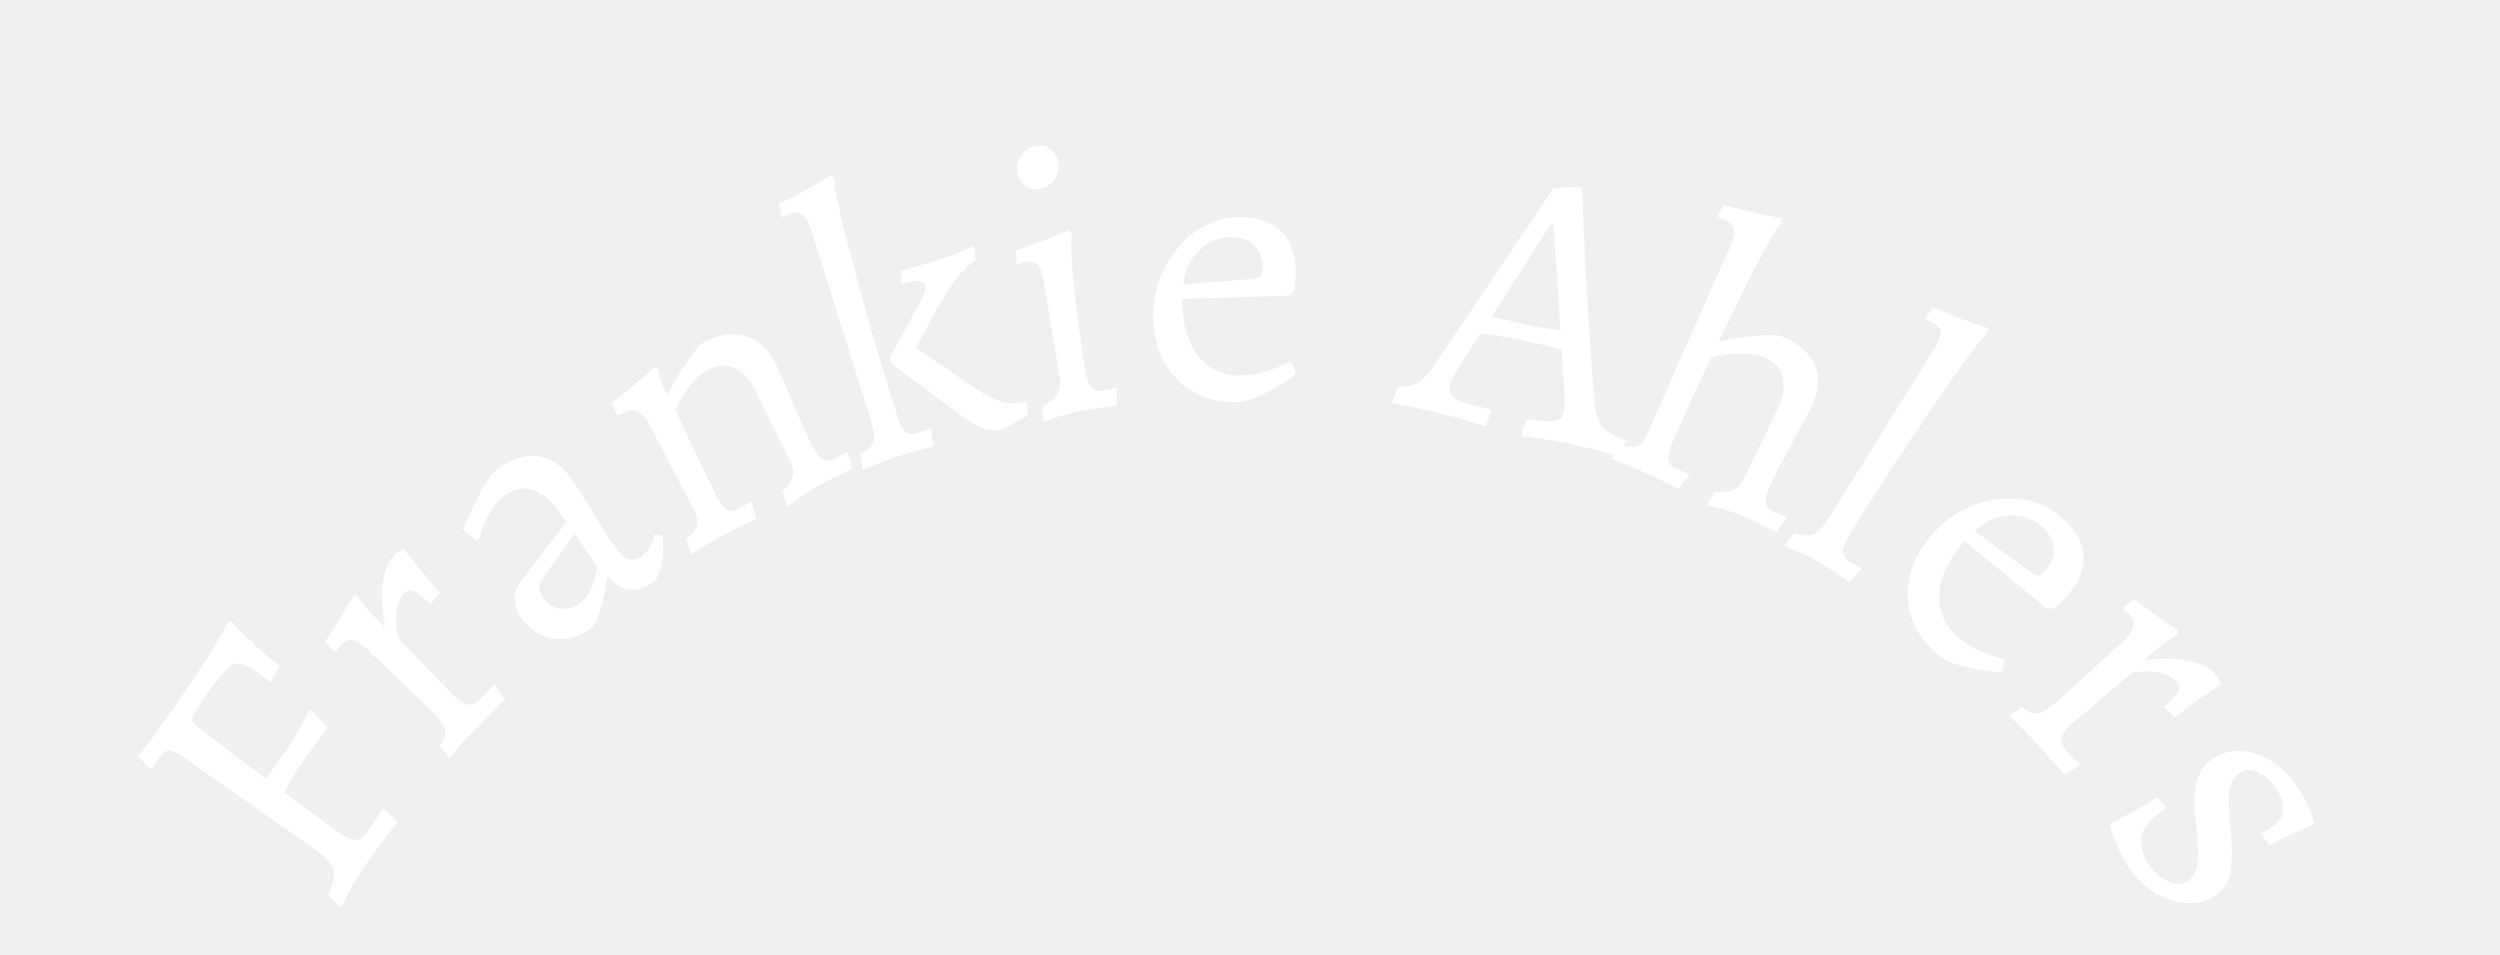
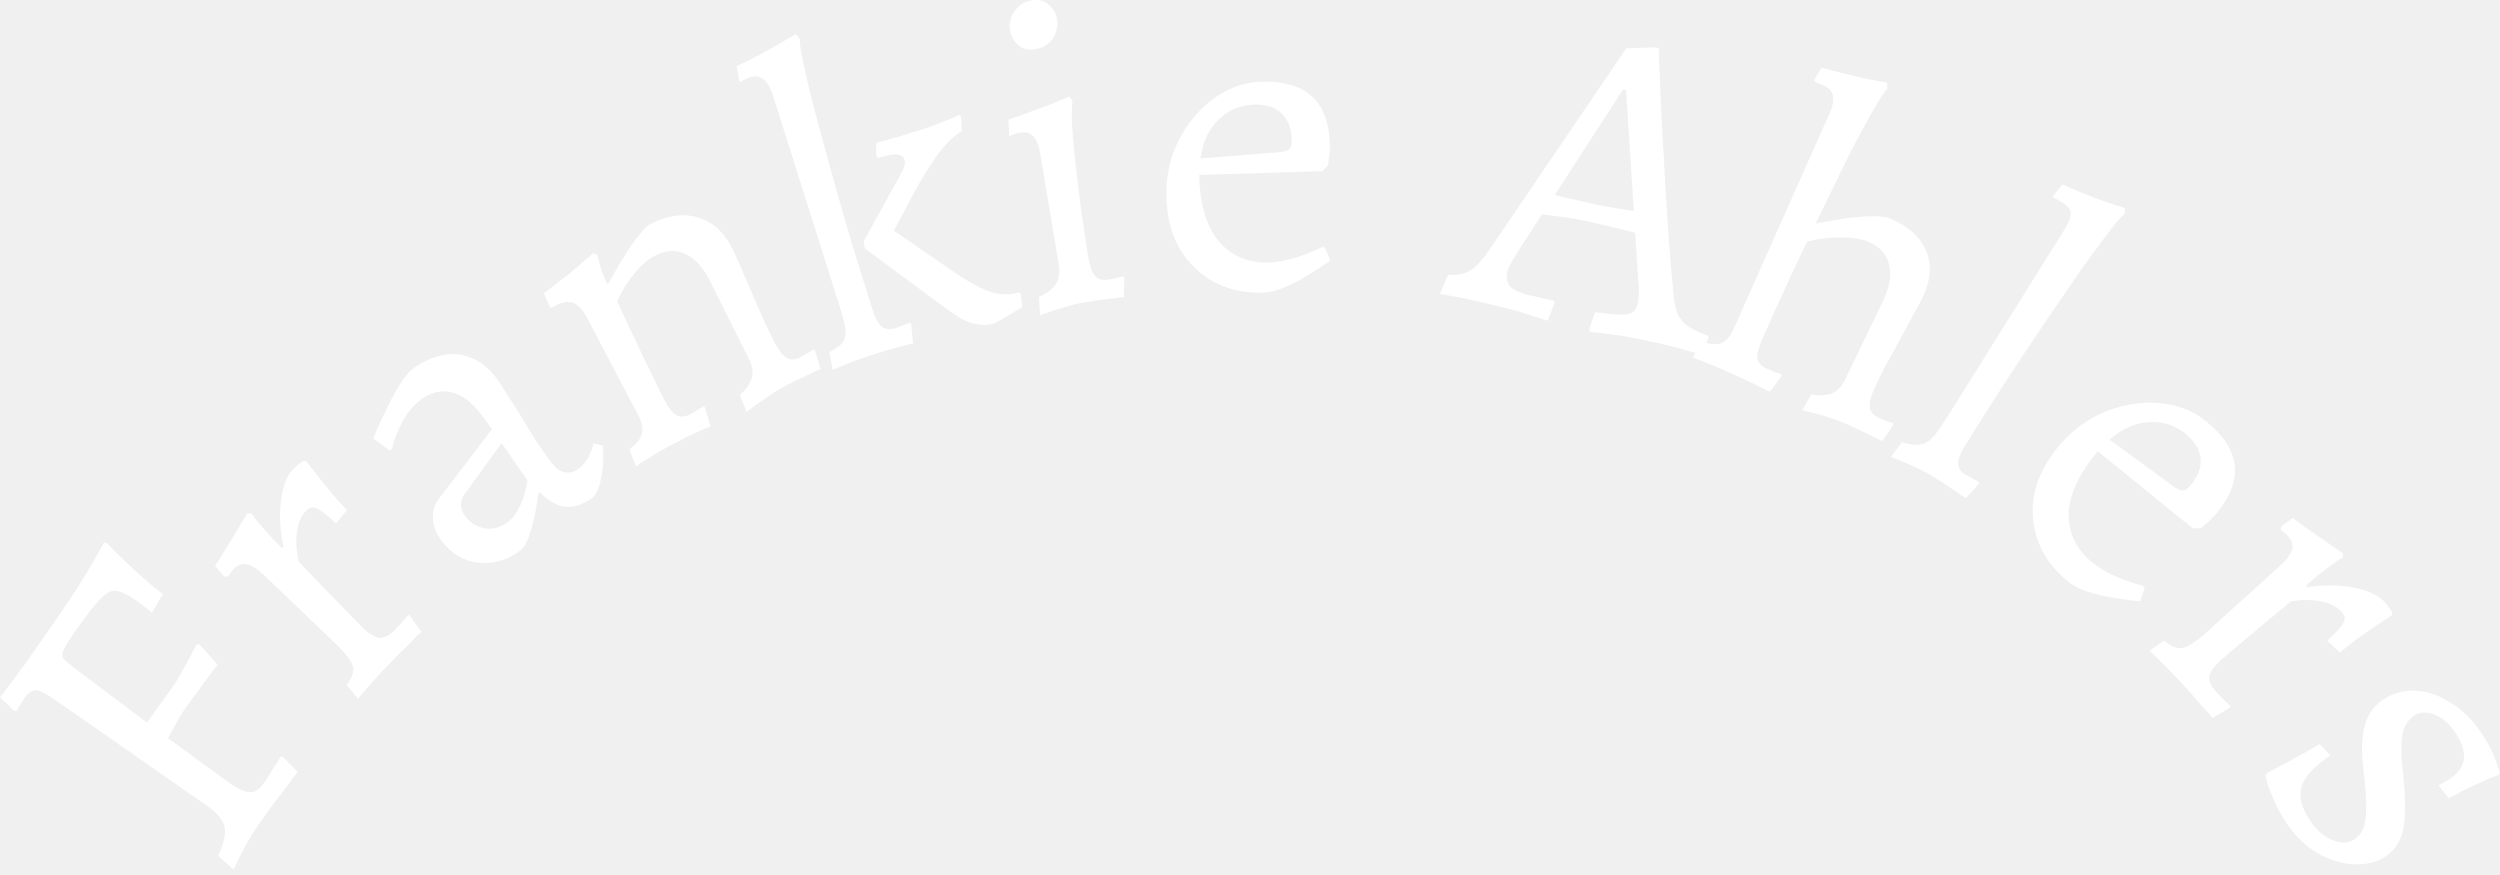
- <svg xmlns="http://www.w3.org/2000/svg" width="322" height="123" viewBox="0 0 322 123" fill="none">
-   <path d="M43.965 116.903L42.252 115.34C42.903 113.884 43.139 112.788 42.961 112.054C42.774 111.273 42.107 110.482 40.959 109.681L23.771 97.616C22.896 97.005 22.242 96.691 21.807 96.672C21.373 96.653 20.937 96.958 20.498 97.587C20.326 97.833 20.13 98.143 19.909 98.517C19.707 98.864 19.606 99.038 19.606 99.038L19.385 99.005L17.782 97.459C17.782 97.459 17.919 97.291 18.195 96.954C18.443 96.599 18.781 96.144 19.209 95.589C19.61 95.015 20.053 94.41 20.538 93.773C21.016 93.09 21.464 92.448 21.884 91.847C23.201 89.961 24.332 88.311 25.278 86.899C26.224 85.486 27.029 84.218 27.691 83.095C28.372 81.944 28.954 80.907 29.436 79.984L29.768 80.033C29.768 80.033 30.035 80.32 30.568 80.896C31.12 81.444 31.872 82.173 32.823 83.081C33.766 83.943 34.838 84.854 36.038 85.814L34.828 87.896C34.828 87.896 34.591 87.71 34.118 87.339C33.645 86.969 33.273 86.688 32.999 86.497C32.097 85.867 31.365 85.518 30.802 85.451C30.24 85.383 29.627 85.707 28.964 86.424C28.321 87.112 27.417 88.29 26.253 89.957C25.642 90.832 25.221 91.493 24.989 91.941C24.757 92.389 24.713 92.745 24.855 93.007C25.016 93.241 25.347 93.553 25.847 93.943L34.268 100.312L37.258 96.118C37.563 95.681 37.904 95.106 38.28 94.392C38.675 93.652 39.036 92.989 39.363 92.405C39.663 91.801 39.813 91.499 39.813 91.499L40.132 91.478L42.191 93.77C42.191 93.77 41.977 94.047 41.549 94.602C41.12 95.157 40.63 95.83 40.076 96.623C39.515 97.369 39.005 98.07 38.547 98.726C38.127 99.327 37.757 99.943 37.439 100.575C37.093 101.187 36.823 101.689 36.629 102.083L43.32 106.999C44.413 107.762 45.236 108.155 45.791 108.176C46.345 108.197 46.871 107.853 47.367 107.142C47.558 106.869 47.802 106.49 48.099 106.007C48.396 105.523 48.669 105.103 48.917 104.748C49.157 104.346 49.276 104.146 49.276 104.146L49.498 104.178L51.167 105.893C51.167 105.893 51 106.102 50.668 106.52C50.381 106.93 49.995 107.453 49.51 108.09C49.044 108.699 48.549 109.35 48.025 110.041C47.548 110.725 47.119 111.34 46.737 111.886C46.26 112.569 45.805 113.308 45.371 114.104C44.957 114.871 44.619 115.53 44.358 116.079C44.096 116.628 43.965 116.903 43.965 116.903Z" fill="white" />
-   <path d="M56.65 96.06C57.272 95.27 57.505 94.57 57.352 93.96C57.175 93.327 56.522 92.467 55.393 91.381L47.466 83.754C46.673 82.992 46.005 82.556 45.461 82.449C44.916 82.342 44.413 82.528 43.951 83.009C43.766 83.201 43.617 83.404 43.503 83.618C43.388 83.786 43.331 83.869 43.331 83.869L42.905 83.807L41.892 82.624C42.465 81.741 43.025 80.846 43.573 79.939C44.122 79.033 44.578 78.27 44.944 77.65C45.309 77.03 45.491 76.72 45.491 76.72L45.95 76.676C45.95 76.676 46.108 76.897 46.423 77.338C46.761 77.756 47.195 78.266 47.725 78.869C48.232 79.449 48.773 80.016 49.349 80.571L49.596 80.53C49.184 78.7 49.079 76.957 49.283 75.303C49.487 73.649 49.935 72.461 50.629 71.741C51.022 71.332 51.323 71.067 51.533 70.945C51.743 70.823 51.848 70.762 51.848 70.762L52.096 70.793C52.096 70.793 52.241 70.979 52.531 71.35C52.797 71.699 53.159 72.163 53.619 72.744C54.054 73.301 54.537 73.905 55.068 74.555C55.622 75.18 56.164 75.771 56.694 76.327L55.45 77.836C54.465 76.888 53.758 76.325 53.331 76.144C52.879 75.941 52.456 76.043 52.063 76.451C51.555 76.98 51.228 77.752 51.083 78.769C50.937 79.785 51.006 80.916 51.29 82.16C51.29 82.16 51.506 82.391 51.94 82.854C52.349 83.294 52.878 83.85 53.528 84.521C54.177 85.192 54.851 85.886 55.548 86.604C56.222 87.298 56.823 87.923 57.352 88.479C57.858 89.011 58.195 89.358 58.363 89.52C59.179 90.306 59.847 90.717 60.367 90.754C60.886 90.791 61.469 90.474 62.117 89.801C62.371 89.537 62.671 89.201 63.017 88.793C63.385 88.362 63.57 88.146 63.57 88.146L63.749 88.249L65.022 90.099C65.022 90.099 64.894 90.207 64.639 90.424C64.408 90.664 64.108 90.977 63.738 91.361C63.368 91.745 62.963 92.142 62.523 92.551C62.13 92.96 61.761 93.344 61.414 93.704C60.744 94.401 60.143 95.049 59.613 95.649C59.082 96.248 58.667 96.728 58.367 97.087C58.068 97.447 57.918 97.626 57.918 97.626L56.65 96.06Z" fill="white" />
-   <path d="M84.349 74.844C83.29 75.655 82.254 76.029 81.24 75.966C80.232 75.857 79.27 75.313 78.353 74.336L78.164 74.418C78.015 75.539 77.833 76.561 77.615 77.484C77.404 78.359 77.175 79.102 76.928 79.711C76.688 80.273 76.435 80.656 76.17 80.859C75.191 81.609 74.156 82.066 73.064 82.231C71.973 82.395 70.918 82.28 69.9 81.883C68.909 81.467 68.049 80.783 67.319 79.83C66.731 79.063 66.399 78.246 66.324 77.38C66.275 76.494 66.497 75.715 66.99 75.043L72.949 67.201L71.651 65.425C70.637 64.102 69.542 63.303 68.366 63.028C67.19 62.754 66.046 63.042 64.934 63.894C64.194 64.462 63.545 65.232 62.988 66.204C62.432 67.177 62 68.284 61.693 69.528L61.403 69.561L59.619 68.219C60.003 67.295 60.456 66.297 60.978 65.225C61.48 64.126 62.003 63.137 62.547 62.258C63.092 61.379 63.562 60.788 63.959 60.484C65.124 59.592 66.278 59.043 67.422 58.838C68.547 58.606 69.615 58.712 70.626 59.155C71.643 59.551 72.568 60.291 73.399 61.376C73.663 61.72 74.049 62.306 74.557 63.135C75.092 63.942 75.672 64.863 76.296 65.897C76.9 66.904 77.496 67.874 78.086 68.808C78.702 69.722 79.233 70.47 79.679 71.052C80.125 71.634 80.615 71.972 81.15 72.067C81.684 72.161 82.203 72.016 82.705 71.631C83.155 71.286 83.524 70.836 83.811 70.279C84.079 69.697 84.25 69.208 84.326 68.814L85.369 69.023C85.421 69.529 85.433 70.149 85.408 70.883C85.388 71.57 85.295 72.271 85.129 72.986C84.99 73.681 84.73 74.3 84.349 74.844ZM74.777 77.643C75.28 77.258 75.73 76.64 76.128 75.789C76.532 74.891 76.799 73.952 76.929 72.971L74.025 68.77L69.875 74.533C69.29 75.359 69.332 76.209 70.001 77.082C70.569 77.823 71.307 78.266 72.215 78.409C73.129 78.507 73.983 78.251 74.777 77.643Z" fill="white" />
-   <path d="M100.733 63.349C101.497 62.65 101.955 61.978 102.108 61.335C102.246 60.662 102.114 59.941 101.714 59.172L97.314 50.301C96.544 48.823 95.625 47.855 94.559 47.396C93.522 46.921 92.413 46.992 91.231 47.609C90.521 47.979 89.874 48.504 89.289 49.185C88.704 49.866 88.209 50.538 87.803 51.2C87.426 51.848 87.151 52.367 86.979 52.757C87.35 53.541 87.784 54.481 88.279 55.576C88.789 56.626 89.299 57.713 89.811 58.837C90.351 59.946 90.838 60.952 91.27 61.854C91.703 62.756 92.035 63.429 92.266 63.872C92.744 64.788 93.201 65.377 93.638 65.638C94.089 65.854 94.595 65.816 95.157 65.523C95.423 65.384 95.74 65.2 96.109 64.97C96.478 64.74 96.662 64.625 96.662 64.625L96.844 64.756L97.439 66.871C97.439 66.871 97.209 66.972 96.75 67.173C96.292 67.375 95.744 67.623 95.108 67.917C94.487 68.24 93.896 68.548 93.335 68.841C92.714 69.165 92.071 69.519 91.407 69.903C90.758 70.316 90.205 70.661 89.747 70.937C89.305 71.243 89.084 71.396 89.084 71.396L88.358 69.462C89.138 68.868 89.605 68.286 89.76 67.716C89.914 67.147 89.775 66.449 89.344 65.621L83.704 54.803C83.18 53.798 82.655 53.188 82.13 52.974C81.589 52.73 80.919 52.815 80.121 53.231L79.634 53.486L79.408 53.378L78.778 51.845C79.721 51.129 80.618 50.435 81.472 49.764C82.31 49.065 82.986 48.486 83.5 48.031C84.043 47.559 84.315 47.323 84.315 47.323L84.766 47.539C84.766 47.539 84.846 47.873 85.007 48.542C85.197 49.194 85.463 49.92 85.804 50.72L85.962 50.807C86.136 50.491 86.411 50.009 86.787 49.361C87.178 48.669 87.599 47.961 88.049 47.238C88.528 46.499 89.009 45.835 89.491 45.245C89.957 44.626 90.368 44.224 90.723 44.039C92.585 43.068 94.332 42.815 95.965 43.279C97.598 43.744 98.869 44.848 99.779 46.592C99.979 46.976 100.281 47.627 100.684 48.544C101.087 49.462 101.529 50.491 102.011 51.631C102.492 52.77 102.966 53.858 103.43 54.894C103.895 55.93 104.297 56.773 104.636 57.423C105.083 58.28 105.533 58.854 105.985 59.145C106.422 59.406 106.921 59.39 107.482 59.097C107.748 58.958 108.066 58.774 108.435 58.544C108.803 58.314 108.988 58.199 108.988 58.199L109.169 58.33L109.808 60.422C109.808 60.422 109.668 60.476 109.386 60.585C109.15 60.709 108.817 60.863 108.388 61.05C108.003 61.25 107.567 61.459 107.079 61.675C106.635 61.907 106.207 62.13 105.793 62.346C105.32 62.592 104.833 62.884 104.332 63.221C103.86 63.541 103.403 63.855 102.961 64.161C102.519 64.466 102.166 64.726 101.901 64.939C101.636 65.152 101.504 65.259 101.504 65.259L100.733 63.349Z" fill="white" />
-   <path d="M110.775 58.484C111.594 58.087 112.128 57.675 112.378 57.247C112.618 56.787 112.664 56.214 112.518 55.526C112.372 54.838 112.134 53.969 111.804 52.92L104.442 29.5C103.902 27.783 103.044 27.109 101.867 27.479C101.613 27.559 101.353 27.675 101.087 27.829C100.852 27.973 100.735 28.044 100.735 28.044C100.685 27.885 100.64 27.742 100.6 27.615C100.582 27.446 100.569 27.293 100.56 27.156L100.371 26.22C101.168 25.864 101.955 25.477 102.731 25.058C103.508 24.64 104.221 24.241 104.871 23.862C105.521 23.483 106.037 23.181 106.42 22.955C106.804 22.73 106.996 22.617 106.996 22.617L107.477 23.147C107.419 23.41 107.517 24.165 107.77 25.414C108.022 26.662 108.395 28.292 108.888 30.304C109.412 32.305 110.021 34.577 110.715 37.119C111.4 39.63 112.155 42.31 112.981 45.16C113.829 47.968 114.702 50.803 115.602 53.665C115.912 54.651 116.259 55.311 116.643 55.644C117.05 55.936 117.555 55.987 118.159 55.797C118.445 55.707 118.79 55.581 119.193 55.419C119.597 55.257 119.798 55.176 119.798 55.176L119.954 55.337L120.169 57.523C120.169 57.523 120.021 57.552 119.725 57.611C119.439 57.7 119.068 57.8 118.613 57.908C118.168 58.048 117.686 58.182 117.167 58.31C116.69 58.46 116.229 58.605 115.784 58.745C115.116 58.955 114.421 59.19 113.7 59.452C112.988 59.745 112.383 59.988 111.885 60.18C111.396 60.403 111.151 60.515 111.151 60.515L110.775 58.484ZM114.755 46.803L114.611 46.01L118.578 38.788C118.893 38.235 119.095 37.822 119.184 37.549C119.263 37.245 119.268 36.982 119.198 36.759C119.088 36.409 118.801 36.22 118.338 36.191C117.874 36.162 117.182 36.292 116.26 36.582L116.041 36.388L116.036 34.87C116.036 34.87 116.327 34.796 116.91 34.648C117.482 34.468 118.139 34.279 118.88 34.081C119.643 33.841 120.311 33.631 120.884 33.451C121.488 33.261 122.135 33.041 122.824 32.789C123.504 32.505 124.093 32.268 124.592 32.076C125.081 31.852 125.325 31.741 125.325 31.741L125.543 31.934L125.626 33.533C124.581 34.211 123.616 35.196 122.729 36.488C121.864 37.738 121.034 39.099 120.239 40.572C119.476 42.035 118.73 43.44 118 44.788L125.033 49.653C126.586 50.702 127.886 51.394 128.935 51.728C130.015 52.052 131.048 52.059 132.034 51.75L132.252 51.943L132.401 53.416C132.401 53.416 132.166 53.56 131.697 53.847C131.26 54.124 130.776 54.416 130.243 54.724C129.743 55.021 129.365 55.209 129.111 55.289C128.793 55.389 128.476 55.436 128.159 55.431C127.875 55.416 127.586 55.384 127.291 55.337C126.703 55.242 126.069 55.005 125.39 54.624C124.733 54.202 123.879 53.597 122.828 52.809L114.755 46.803Z" fill="white" />
-   <path d="M134.41 54.328L134.271 52.273C135.214 51.846 135.858 51.35 136.203 50.786C136.543 50.188 136.642 49.462 136.5 48.607L134.415 36.08C134.262 35.159 134.002 34.51 133.635 34.131C133.268 33.753 132.772 33.616 132.147 33.72C131.884 33.764 131.61 33.843 131.325 33.958C131.073 34.068 130.947 34.122 130.947 34.122L130.841 32.264C131.641 31.996 132.439 31.712 133.233 31.41C134.061 31.104 134.809 30.827 135.477 30.581C136.141 30.302 136.678 30.077 137.089 29.907C137.5 29.738 137.705 29.653 137.705 29.653L138.05 30.203C137.974 30.554 137.949 31.319 137.976 32.497C138.03 33.637 138.145 35.037 138.32 36.697C138.489 38.325 138.702 40.114 138.959 42.065C139.211 43.983 139.498 45.912 139.821 47.852C139.979 48.806 140.228 49.491 140.568 49.907C140.902 50.291 141.382 50.431 142.006 50.327C142.302 50.278 142.661 50.201 143.083 50.097C143.505 49.993 143.716 49.941 143.716 49.941L143.848 50.122L143.806 52.309C143.806 52.309 143.655 52.317 143.354 52.333C143.091 52.377 142.726 52.421 142.261 52.464C141.833 52.535 141.354 52.598 140.822 52.653C140.329 52.735 139.852 52.814 139.392 52.891C138.701 53.006 137.97 53.178 137.197 53.408C136.424 53.638 135.767 53.849 135.224 54.041C134.681 54.232 134.41 54.328 134.41 54.328ZM133.876 24.308C133.054 24.445 132.402 24.283 131.92 23.823C131.438 23.363 131.145 22.82 131.041 22.195C130.91 21.406 131.077 20.685 131.543 20.033C132.004 19.349 132.645 18.938 133.467 18.801C134.256 18.67 134.892 18.834 135.374 19.295C135.883 19.717 136.193 20.257 136.302 20.914C136.434 21.703 136.269 22.441 135.808 23.125C135.375 23.772 134.731 24.166 133.876 24.308Z" fill="white" />
-   <path d="M159.407 51.786C157.308 51.851 155.461 51.441 153.867 50.556C152.272 49.671 151 48.426 150.05 46.822C149.133 45.182 148.64 43.263 148.572 41.064C148.52 39.365 148.754 37.74 149.273 36.19C149.826 34.639 150.6 33.265 151.597 32.067C152.593 30.836 153.731 29.867 155.01 29.161C156.321 28.42 157.726 28.027 159.225 27.981C164.19 27.828 166.746 30.167 166.895 34.998C166.908 35.431 166.888 35.882 166.836 36.351C166.784 36.819 166.728 37.188 166.67 37.456L166.039 38.076L152.245 38.5C152.303 41.466 152.908 43.799 154.061 45.498C155.246 47.162 156.86 48.113 158.901 48.35C160.942 48.554 163.325 47.981 166.052 46.63L166.355 46.72L166.949 48.153C166.297 48.64 165.513 49.164 164.596 49.726C163.713 50.287 162.811 50.765 161.889 51.16C160.967 51.555 160.14 51.764 159.407 51.786ZM152.388 36.645L161.42 35.917C161.918 35.835 162.248 35.708 162.409 35.536C162.57 35.365 162.644 35.029 162.628 34.529C162.587 33.197 162.189 32.192 161.435 31.514C160.714 30.836 159.687 30.518 158.354 30.559C156.822 30.606 155.505 31.18 154.405 32.281C153.304 33.349 152.632 34.803 152.388 36.645Z" fill="white" />
-   <path d="M196.057 56.223L195.99 55.848L196.628 53.995C197.787 54.162 198.69 54.253 199.337 54.267C199.984 54.281 200.464 54.205 200.777 54.038C201.097 53.839 201.302 53.544 201.393 53.155C201.469 52.83 201.52 52.466 201.546 52.061C201.572 51.656 201.556 51.208 201.5 50.715L201.131 45.033C200.554 44.864 199.73 44.655 198.659 44.405C197.62 44.163 196.76 43.962 196.078 43.803C195.137 43.584 194.135 43.402 193.074 43.257C192.045 43.119 191.247 43.019 190.68 42.955L187.697 47.599C187.201 48.407 186.907 49.006 186.816 49.396C186.649 50.11 186.756 50.682 187.134 51.113C187.553 51.519 188.266 51.839 189.272 52.074L192.048 52.721L192.099 52.938L191.319 54.964C191.319 54.964 190.986 54.852 190.319 54.628C189.653 54.404 188.807 54.139 187.784 53.832C186.753 53.557 185.701 53.295 184.63 53.045C183.851 52.863 183.039 52.674 182.195 52.477C181.376 52.32 180.671 52.19 180.079 52.086C179.519 51.99 179.24 51.942 179.24 51.942L180.163 49.744C181.095 49.859 181.897 49.721 182.57 49.33C183.243 48.939 183.998 48.123 184.836 46.88L200.134 24.212L203.394 24.1L203.784 24.191C203.784 24.191 203.79 24.603 203.804 25.428C203.857 26.227 203.903 27.351 203.942 28.797C204.021 30.219 204.1 31.863 204.178 33.73C204.296 35.571 204.404 37.53 204.501 39.607C204.632 41.691 204.77 43.811 204.918 45.968C205.073 48.092 205.247 50.134 205.439 52.096C205.549 53.388 205.871 54.353 206.407 54.992C206.975 55.638 207.942 56.188 209.308 56.644L209.36 56.861L208.553 58.778C208.553 58.778 208.232 58.686 207.591 58.502C206.981 58.326 206.275 58.127 205.471 57.905C204.659 57.716 203.978 57.557 203.426 57.428C202.192 57.141 201 56.897 199.848 56.697C198.722 56.536 197.81 56.41 197.114 56.316C196.409 56.254 196.057 56.223 196.057 56.223ZM192.113 40.773L196.398 41.773C197.047 41.924 197.834 42.074 198.758 42.221C199.682 42.368 200.424 42.489 200.983 42.586L200.111 28.931L199.771 28.851L192.113 40.773Z" fill="white" />
-   <path d="M208.687 57.344C209.611 57.643 210.322 57.684 210.819 57.466C211.347 57.262 211.799 56.733 212.177 55.88L222.934 31.552C223.298 30.729 223.423 30.074 223.311 29.587C223.242 29.082 222.903 28.696 222.293 28.426L221.333 28.001L221.211 27.783L222.04 26.401C222.782 26.619 223.598 26.834 224.489 27.046C225.41 27.271 226.3 27.483 227.16 27.681C228.034 27.848 228.779 27.977 229.395 28.067L229.406 28.783C229.19 28.942 228.696 29.69 227.923 31.025C227.151 32.36 226.198 34.143 225.065 36.376C223.962 38.622 222.732 41.158 221.373 43.983C221.654 43.925 222.15 43.834 222.86 43.711C223.615 43.571 224.437 43.442 225.327 43.325C226.247 43.222 227.11 43.166 227.916 43.158C228.752 43.163 229.383 43.26 229.81 43.449C231.791 44.325 233.102 45.524 233.741 47.046C234.394 48.537 234.302 50.228 233.466 52.118C233.291 52.514 232.956 53.15 232.46 54.024C231.994 54.911 231.467 55.899 230.876 56.987C230.286 58.074 229.716 59.116 229.166 60.112C228.647 61.122 228.239 61.962 227.943 62.633C227.552 63.517 227.384 64.226 227.439 64.761C227.508 65.265 227.831 65.645 228.411 65.901C228.594 65.982 228.838 66.09 229.142 66.225C229.491 66.342 229.794 66.44 230.052 66.517L230.062 66.741L228.827 68.545C228.353 68.299 227.711 67.979 226.901 67.584C226.122 67.203 225.427 66.878 224.818 66.608C224.452 66.447 224.003 66.266 223.471 66.068C222.926 65.9 222.35 65.718 221.744 65.523C221.125 65.358 220.498 65.209 219.865 65.075L220.877 63.281C221.899 63.441 222.71 63.38 223.308 63.098C223.92 62.786 224.402 62.233 224.752 61.44L229.03 52.507C229.704 50.983 229.888 49.661 229.581 48.541C229.305 47.435 228.557 46.612 227.337 46.073C226.575 45.736 225.522 45.562 224.179 45.551C222.865 45.554 221.612 45.71 220.418 46.02C219.888 47.135 219.339 48.295 218.769 49.501C218.23 50.721 217.662 51.964 217.065 53.231C216.513 54.481 215.947 55.761 215.367 57.072C214.949 58.017 214.775 58.742 214.843 59.246C214.956 59.733 215.302 60.105 215.881 60.361C216.064 60.442 216.308 60.549 216.613 60.684C216.961 60.802 217.265 60.9 217.522 60.977L217.532 61.2L216.251 62.985C215.747 62.725 215.089 62.398 214.28 62.004C213.47 61.609 212.76 61.277 212.151 61.008C211.511 60.724 210.748 60.387 209.864 59.996C208.997 59.65 208.237 59.35 207.583 59.097L208.687 57.344Z" fill="white" />
-   <path d="M229.806 70.312L231.058 68.676C232.02 68.96 232.762 69.029 233.284 68.882C233.853 68.725 234.35 68.367 234.776 67.808C235.202 67.249 235.688 66.53 236.234 65.652L249.191 44.801C249.631 44.093 249.877 43.539 249.929 43.14C250.027 42.73 249.918 42.368 249.603 42.054C249.316 41.758 248.792 41.433 248.032 41.078L247.957 40.914L249.024 39.575C250.16 40.085 251.313 40.566 252.484 41.019C253.654 41.471 254.851 41.882 256.075 42.25L255.987 42.96C255.75 43.088 255.232 43.669 254.433 44.702C253.651 45.708 252.649 47.067 251.428 48.781C250.252 50.483 248.927 52.426 247.452 54.61C245.977 56.794 244.437 59.114 242.832 61.57C241.256 64.044 239.693 66.527 238.145 69.018C237.617 69.868 237.352 70.547 237.35 71.056C237.348 71.564 237.615 71.986 238.153 72.32L239.693 73.159L239.672 73.382L238.197 74.997C237.762 74.687 237.171 74.28 236.424 73.777C235.706 73.291 235.063 72.872 234.497 72.52C233.987 72.204 233.31 71.841 232.464 71.434C231.629 71.072 230.743 70.698 229.806 70.312Z" fill="white" />
-   <path d="M249.694 84.413C248.067 83.085 246.942 81.564 246.318 79.85C245.695 78.137 245.551 76.363 245.886 74.528C246.269 72.689 247.156 70.917 248.547 69.213C249.622 67.896 250.863 66.823 252.272 65.993C253.706 65.185 255.193 64.655 256.731 64.405C258.29 64.129 259.784 64.143 261.213 64.449C262.689 64.75 264.007 65.374 265.169 66.323C269.017 69.463 269.413 72.906 266.356 76.65C266.082 76.986 265.772 77.313 265.425 77.633C265.079 77.952 264.795 78.194 264.575 78.359L263.692 78.412L253.001 69.686C251.099 71.963 250.027 74.121 249.783 76.159C249.586 78.193 250.18 79.969 251.565 81.487C252.972 82.98 255.148 84.11 258.092 84.878L258.261 85.145L257.77 86.616C256.959 86.556 256.023 86.438 254.962 86.261C253.928 86.105 252.933 85.874 251.978 85.567C251.023 85.261 250.262 84.876 249.694 84.413ZM254.326 68.379L261.621 73.753C262.051 74.018 262.383 74.138 262.617 74.115C262.852 74.091 263.127 73.885 263.443 73.498C264.287 72.465 264.645 71.446 264.52 70.44C264.42 69.455 263.854 68.541 262.821 67.698C261.633 66.728 260.263 66.298 258.71 66.408C257.179 66.492 255.718 67.149 254.326 68.379Z" fill="white" />
-   <path d="M260.462 91.05C261.209 91.723 261.892 92.003 262.511 91.891C263.154 91.756 264.055 91.161 265.214 90.107L273.351 82.705C274.165 81.965 274.643 81.327 274.787 80.791C274.93 80.255 274.777 79.74 274.329 79.247C274.149 79.05 273.956 78.888 273.75 78.76C273.591 78.634 273.511 78.572 273.511 78.572L273.602 78.151L274.849 77.219C275.693 77.849 276.548 78.467 277.416 79.075C278.284 79.682 279.015 80.189 279.61 80.594C280.204 81 280.501 81.203 280.501 81.203L280.515 81.663C280.515 81.663 280.284 81.806 279.822 82.091C279.383 82.4 278.845 82.8 278.208 83.289C277.596 83.755 276.994 84.258 276.402 84.796L276.426 85.045C278.28 84.755 280.026 84.767 281.663 85.08C283.3 85.394 284.455 85.92 285.128 86.66C285.509 87.079 285.753 87.397 285.861 87.615C285.969 87.832 286.023 87.941 286.023 87.941L285.976 88.186C285.976 88.186 285.781 88.319 285.391 88.584C285.025 88.826 284.538 89.157 283.928 89.576C283.343 89.973 282.708 90.415 282.025 90.902C281.363 91.413 280.738 91.915 280.148 92.406L278.725 91.065C279.736 90.145 280.346 89.478 280.554 89.063C280.787 88.626 280.713 88.197 280.332 87.778C279.838 87.236 279.089 86.858 278.085 86.645C277.08 86.433 275.948 86.426 274.688 86.626C274.688 86.626 274.442 86.827 273.951 87.229C273.485 87.608 272.895 88.099 272.183 88.702C271.47 89.306 270.732 89.932 269.97 90.58C269.233 91.206 268.569 91.764 267.98 92.255C267.415 92.724 267.046 93.037 266.873 93.194C266.035 93.957 265.58 94.596 265.509 95.112C265.437 95.627 265.715 96.231 266.343 96.921C266.59 97.192 266.905 97.514 267.289 97.886C267.695 98.283 267.898 98.481 267.898 98.481L267.783 98.653L265.853 99.8C265.853 99.8 265.753 99.666 265.554 99.397C265.329 99.15 265.038 98.83 264.679 98.435C264.32 98.041 263.951 97.61 263.572 97.144C263.191 96.725 262.832 96.33 262.495 95.96C261.845 95.245 261.238 94.603 260.675 94.034C260.112 93.464 259.661 93.018 259.322 92.696C258.984 92.373 258.814 92.211 258.814 92.211L260.462 91.05Z" fill="white" />
-   <path d="M274.27 111.819C273.597 110.826 273.091 109.901 272.751 109.044C272.384 108.205 272.129 107.532 271.987 107.025C271.863 106.545 271.801 106.305 271.801 106.305L272.007 105.984C272.348 105.834 272.882 105.552 273.609 105.14C274.382 104.737 275.174 104.301 275.984 103.832C276.813 103.391 277.448 103.021 277.889 102.722L279.078 104.03C277.257 105.265 276.18 106.438 275.846 107.55C275.513 108.662 275.841 109.949 276.833 111.411C277.543 112.46 278.376 113.184 279.332 113.584C280.287 113.983 281.109 113.949 281.799 113.481C282.268 113.164 282.603 112.736 282.802 112.198C283.001 111.66 283.102 110.887 283.103 109.88C283.105 108.872 283.006 107.509 282.808 105.791C282.543 103.676 282.58 101.979 282.922 100.701C283.263 99.422 283.931 98.446 284.924 97.773C286.056 97.006 287.287 96.655 288.619 96.719C289.951 96.782 291.258 97.225 292.54 98.047C293.85 98.851 294.991 99.97 295.963 101.405C296.73 102.536 297.274 103.577 297.596 104.527C297.936 105.504 298.106 105.993 298.106 105.993L297.955 106.216C297.955 106.216 297.683 106.32 297.139 106.527C296.614 106.762 295.919 107.073 295.053 107.458C294.233 107.853 293.339 108.318 292.373 108.852L291.211 107.405C291.211 107.405 291.372 107.316 291.694 107.137C292.016 106.959 292.274 106.805 292.467 106.674C293.46 106.001 293.991 105.238 294.058 104.387C294.172 103.545 293.827 102.531 293.023 101.344C292.387 100.406 291.624 99.756 290.733 99.393C289.862 99.057 289.109 99.105 288.474 99.535C287.812 99.984 287.378 100.68 287.173 101.625C286.986 102.597 286.992 103.942 287.19 105.66C287.427 107.674 287.509 109.31 287.435 110.568C287.408 111.834 287.217 112.83 286.862 113.554C286.525 114.305 286.012 114.915 285.322 115.382C284.274 116.093 283.051 116.398 281.654 116.298C280.276 116.225 278.919 115.796 277.581 115.011C276.29 114.235 275.187 113.171 274.27 111.819Z" fill="white" />
+ <svg xmlns="http://www.w3.org/2000/svg" width="200" height="70" viewBox="0 0 200 70" fill="none">
+   <path d="M18.681 69.565L17.458 68.457C17.923 67.425 18.091 66.649 17.964 66.128C17.831 65.575 17.355 65.014 16.536 64.446L4.273 55.895C3.649 55.462 3.182 55.239 2.872 55.225C2.562 55.212 2.251 55.428 1.938 55.874C1.815 56.048 1.675 56.268 1.518 56.533C1.374 56.779 1.302 56.903 1.302 56.903L1.144 56.879L0 55.783C0 55.783 0.098 55.664 0.295 55.426C0.472 55.174 0.713 54.851 1.018 54.458C1.304 54.051 1.621 53.622 1.967 53.171C2.307 52.687 2.627 52.231 2.927 51.805C3.866 50.469 4.674 49.3 5.349 48.298C6.023 47.297 6.597 46.398 7.07 45.602C7.556 44.787 7.971 44.052 8.315 43.397L8.552 43.432C8.552 43.432 8.742 43.636 9.122 44.044C9.516 44.432 10.053 44.949 10.732 45.592C11.404 46.203 12.169 46.849 13.025 47.529L12.162 49.005C12.162 49.005 11.993 48.874 11.655 48.611C11.318 48.348 11.052 48.149 10.857 48.014C10.214 47.567 9.691 47.32 9.29 47.272C8.888 47.224 8.451 47.454 7.978 47.962C7.519 48.45 6.874 49.285 6.044 50.466C5.608 51.086 5.307 51.555 5.142 51.873C4.977 52.19 4.945 52.442 5.046 52.628C5.162 52.794 5.398 53.015 5.754 53.292L11.762 57.806L13.895 54.833C14.113 54.523 14.356 54.115 14.624 53.61C14.906 53.085 15.164 52.615 15.397 52.201C15.611 51.773 15.718 51.559 15.718 51.559L15.946 51.544L17.415 53.169C17.415 53.169 17.262 53.365 16.957 53.758C16.651 54.152 16.301 54.629 15.906 55.191C15.505 55.72 15.142 56.217 14.815 56.681C14.515 57.108 14.252 57.544 14.024 57.992C13.777 58.426 13.585 58.782 13.447 59.061L18.22 62.545C19 63.087 19.588 63.365 19.983 63.38C20.379 63.395 20.754 63.15 21.108 62.647C21.244 62.453 21.418 62.185 21.63 61.842C21.842 61.499 22.036 61.202 22.213 60.95C22.384 60.665 22.47 60.523 22.47 60.523L22.628 60.546L23.819 61.761C23.819 61.761 23.7 61.909 23.463 62.206C23.258 62.496 22.983 62.867 22.637 63.319C22.304 63.751 21.951 64.212 21.578 64.702C21.237 65.186 20.931 65.622 20.659 66.009C20.318 66.494 19.993 67.017 19.684 67.581C19.389 68.125 19.148 68.592 18.961 68.981C18.774 69.371 18.681 69.565 18.681 69.565Z" fill="white" />
+   <path d="M27.731 54.792C28.174 54.232 28.341 53.736 28.232 53.303C28.105 52.854 27.64 52.245 26.834 51.475L21.178 46.069C20.613 45.529 20.136 45.221 19.748 45.145C19.359 45.068 19 45.201 18.671 45.541C18.539 45.677 18.432 45.822 18.351 45.973C18.269 46.092 18.228 46.151 18.228 46.151L17.925 46.107L17.202 45.269C17.61 44.642 18.01 44.008 18.401 43.366C18.792 42.723 19.118 42.182 19.379 41.743C19.639 41.303 19.77 41.084 19.77 41.084L20.097 41.052C20.097 41.052 20.209 41.209 20.434 41.522C20.675 41.818 20.985 42.18 21.363 42.607C21.725 43.018 22.111 43.42 22.522 43.813L22.698 43.785C22.404 42.487 22.329 41.252 22.475 40.079C22.62 38.907 22.94 38.065 23.435 37.554C23.715 37.265 23.93 37.077 24.08 36.991C24.23 36.904 24.305 36.861 24.305 36.861L24.482 36.883C24.482 36.883 24.585 37.014 24.792 37.278C24.982 37.525 25.241 37.854 25.568 38.266C25.878 38.661 26.223 39.088 26.602 39.549C26.998 39.993 27.384 40.411 27.762 40.805L26.875 41.875C26.172 41.203 25.668 40.803 25.363 40.676C25.04 40.531 24.739 40.604 24.459 40.894C24.096 41.268 23.863 41.816 23.759 42.536C23.655 43.257 23.704 44.058 23.907 44.939C23.907 44.939 24.061 45.104 24.37 45.432C24.662 45.744 25.04 46.138 25.503 46.613C25.967 47.089 26.447 47.581 26.945 48.089C27.425 48.581 27.854 49.024 28.232 49.418C28.593 49.796 28.833 50.042 28.953 50.156C29.536 50.713 30.012 51.005 30.383 51.031C30.753 51.057 31.169 50.832 31.631 50.355C31.812 50.168 32.026 49.93 32.273 49.641C32.536 49.336 32.668 49.183 32.668 49.183L32.795 49.255L33.704 50.566C33.704 50.566 33.613 50.643 33.431 50.797C33.266 50.968 33.052 51.189 32.788 51.461C32.524 51.734 32.235 52.015 31.921 52.305C31.641 52.594 31.377 52.867 31.13 53.122C30.652 53.616 30.223 54.075 29.845 54.5C29.466 54.925 29.17 55.265 28.956 55.52C28.742 55.775 28.636 55.902 28.636 55.902L27.731 54.792Z" fill="white" />
+   <path d="M47.493 39.754C46.738 40.329 45.998 40.594 45.275 40.549C44.556 40.472 43.869 40.087 43.215 39.394L43.08 39.452C42.974 40.247 42.844 40.971 42.689 41.625C42.538 42.246 42.375 42.772 42.199 43.204C42.027 43.602 41.847 43.874 41.658 44.017C40.959 44.549 40.221 44.873 39.442 44.99C38.663 45.106 37.91 45.025 37.185 44.744C36.477 44.449 35.864 43.963 35.343 43.288C34.923 42.744 34.687 42.166 34.633 41.552C34.598 40.924 34.756 40.371 35.108 39.895L39.36 34.337L38.433 33.078C37.71 32.14 36.929 31.574 36.09 31.379C35.25 31.185 34.434 31.389 33.642 31.993C33.113 32.395 32.65 32.941 32.253 33.63C31.856 34.319 31.548 35.105 31.328 35.986L31.122 36.009L29.849 35.058C30.123 34.403 30.446 33.696 30.819 32.936C31.177 32.157 31.55 31.456 31.939 30.833C32.327 30.21 32.663 29.791 32.946 29.576C33.776 28.943 34.6 28.554 35.417 28.409C36.219 28.245 36.981 28.32 37.702 28.634C38.428 28.914 39.088 29.439 39.681 30.208C39.869 30.452 40.144 30.867 40.507 31.454C40.889 32.027 41.302 32.68 41.747 33.412C42.178 34.126 42.604 34.814 43.025 35.476C43.464 36.124 43.843 36.654 44.161 37.066C44.48 37.479 44.829 37.719 45.211 37.786C45.592 37.853 45.962 37.75 46.32 37.477C46.641 37.232 46.904 36.913 47.109 36.519C47.3 36.105 47.423 35.759 47.477 35.48L48.22 35.628C48.258 35.987 48.267 36.426 48.248 36.946C48.234 37.433 48.168 37.93 48.05 38.437C47.95 38.929 47.765 39.368 47.493 39.754ZM40.664 41.738C41.022 41.465 41.344 41.027 41.628 40.424C41.916 39.788 42.106 39.122 42.199 38.426L40.127 35.449L37.166 39.534C36.749 40.119 36.779 40.722 37.256 41.34C37.661 41.866 38.188 42.179 38.836 42.281C39.488 42.35 40.097 42.169 40.664 41.738Z" fill="white" />
+   <path d="M59.183 31.606C59.727 31.111 60.054 30.635 60.163 30.179C60.262 29.702 60.168 29.191 59.882 28.646L56.743 22.358C56.194 21.311 55.538 20.624 54.778 20.299C54.038 19.963 53.246 20.013 52.403 20.45C51.897 20.712 51.435 21.084 51.018 21.567C50.6 22.049 50.247 22.526 49.957 22.995C49.688 23.454 49.492 23.822 49.37 24.099C49.634 24.655 49.943 25.321 50.297 26.097C50.661 26.841 51.025 27.611 51.389 28.408C51.775 29.195 52.123 29.907 52.431 30.547C52.74 31.186 52.977 31.663 53.142 31.977C53.483 32.627 53.809 33.044 54.12 33.229C54.442 33.382 54.803 33.355 55.204 33.147C55.394 33.049 55.62 32.918 55.883 32.755C56.147 32.592 56.278 32.511 56.278 32.511L56.407 32.604L56.832 34.103C56.832 34.103 56.668 34.174 56.341 34.317C56.014 34.46 55.623 34.636 55.169 34.844C54.726 35.073 54.304 35.292 53.904 35.499C53.461 35.729 53.002 35.979 52.529 36.252C52.066 36.545 51.671 36.789 51.344 36.985C51.029 37.202 50.871 37.31 50.871 37.31L50.353 35.94C50.91 35.518 51.243 35.105 51.353 34.702C51.463 34.299 51.364 33.804 51.057 33.217L47.033 25.549C46.659 24.837 46.285 24.405 45.91 24.253C45.524 24.079 45.046 24.14 44.477 24.435L44.129 24.615L43.968 24.539L43.519 23.453C44.191 22.945 44.831 22.453 45.44 21.978C46.038 21.482 46.52 21.072 46.887 20.749C47.275 20.415 47.469 20.247 47.469 20.247L47.791 20.401C47.791 20.401 47.848 20.637 47.962 21.111C48.098 21.574 48.287 22.088 48.531 22.655L48.644 22.716C48.768 22.492 48.964 22.151 49.233 21.692C49.511 21.201 49.811 20.7 50.132 20.187C50.474 19.663 50.818 19.192 51.161 18.775C51.494 18.336 51.787 18.051 52.04 17.92C53.369 17.232 54.616 17.052 55.781 17.381C56.946 17.71 57.853 18.493 58.501 19.729C58.644 20.001 58.86 20.463 59.147 21.113C59.435 21.763 59.751 22.492 60.094 23.3C60.438 24.108 60.775 24.879 61.107 25.614C61.438 26.348 61.725 26.945 61.967 27.406C62.286 28.014 62.607 28.42 62.929 28.626C63.241 28.811 63.597 28.8 63.998 28.593C64.188 28.494 64.414 28.364 64.677 28.201C64.94 28.038 65.072 27.956 65.072 27.956L65.201 28.049L65.657 29.532C65.657 29.532 65.557 29.57 65.356 29.648C65.187 29.735 64.95 29.845 64.644 29.977C64.369 30.119 64.058 30.267 63.71 30.42C63.393 30.584 63.088 30.742 62.792 30.895C62.455 31.07 62.108 31.277 61.75 31.515C61.413 31.743 61.087 31.965 60.772 32.182C60.457 32.398 60.205 32.582 60.016 32.733C59.827 32.885 59.732 32.96 59.732 32.96L59.183 31.606Z" fill="white" />
+   <path d="M66.347 28.159C66.931 27.877 67.312 27.585 67.49 27.281C67.662 26.956 67.695 26.549 67.591 26.061C67.486 25.574 67.316 24.958 67.081 24.214L61.828 7.614C61.443 6.397 60.831 5.92 59.992 6.182C59.81 6.238 59.624 6.321 59.434 6.43C59.267 6.532 59.184 6.583 59.184 6.583C59.148 6.47 59.116 6.369 59.087 6.278C59.074 6.159 59.065 6.05 59.059 5.953L58.924 5.289C59.492 5.037 60.054 4.763 60.608 4.466C61.162 4.169 61.671 3.887 62.135 3.618C62.598 3.349 62.967 3.135 63.24 2.976C63.514 2.816 63.65 2.736 63.65 2.736L63.994 3.112C63.953 3.298 64.022 3.833 64.203 4.718C64.383 5.603 64.649 6.758 65 8.184C65.374 9.603 65.809 11.213 66.304 13.015C66.793 14.794 67.331 16.694 67.921 18.714C68.526 20.705 69.149 22.714 69.791 24.743C70.012 25.441 70.26 25.909 70.534 26.145C70.823 26.352 71.184 26.388 71.615 26.253C71.819 26.19 72.065 26.1 72.353 25.986C72.641 25.871 72.785 25.814 72.785 25.814L72.895 25.928L73.049 27.477C73.049 27.477 72.944 27.498 72.732 27.539C72.528 27.603 72.264 27.673 71.939 27.75C71.621 27.849 71.277 27.944 70.907 28.035C70.567 28.141 70.238 28.244 69.92 28.343C69.444 28.492 68.948 28.659 68.434 28.844C67.926 29.052 67.494 29.224 67.138 29.36C66.79 29.519 66.615 29.598 66.615 29.598L66.347 28.159ZM69.187 19.879L69.084 19.317L71.914 14.198C72.139 13.806 72.283 13.513 72.347 13.32C72.403 13.104 72.406 12.917 72.356 12.759C72.278 12.512 72.073 12.377 71.743 12.357C71.412 12.336 70.918 12.429 70.26 12.634L70.104 12.497L70.1 11.421C70.1 11.421 70.308 11.368 70.724 11.263C71.132 11.136 71.601 11.002 72.13 10.861C72.674 10.691 73.15 10.543 73.559 10.415C73.99 10.28 74.451 10.124 74.944 9.945C75.428 9.745 75.849 9.576 76.205 9.44C76.553 9.282 76.728 9.203 76.728 9.203L76.883 9.34L76.943 10.473C76.197 10.953 75.508 11.651 74.876 12.567C74.258 13.453 73.666 14.418 73.099 15.462C72.555 16.499 72.022 17.495 71.502 18.45L76.519 21.898C77.627 22.642 78.555 23.133 79.303 23.369C80.074 23.599 80.811 23.605 81.514 23.385L81.67 23.522L81.776 24.566C81.776 24.566 81.609 24.668 81.274 24.872C80.962 25.068 80.617 25.275 80.237 25.493C79.879 25.703 79.61 25.837 79.429 25.894C79.202 25.965 78.976 25.998 78.75 25.994C78.547 25.983 78.341 25.961 78.131 25.927C77.71 25.861 77.258 25.692 76.774 25.422C76.305 25.123 75.696 24.694 74.946 24.136L69.187 19.879Z" fill="white" />
+   <path d="M83.21 25.212L83.11 23.756C83.783 23.453 84.242 23.102 84.489 22.702C84.731 22.278 84.802 21.764 84.7 21.158L83.213 12.278C83.104 11.625 82.919 11.165 82.657 10.897C82.395 10.629 82.041 10.532 81.595 10.605C81.408 10.636 81.212 10.693 81.009 10.774C80.829 10.852 80.739 10.891 80.739 10.891L80.663 9.574C81.234 9.384 81.803 9.182 82.37 8.968C82.96 8.751 83.494 8.555 83.971 8.38C84.444 8.182 84.827 8.023 85.121 7.903C85.414 7.783 85.561 7.723 85.561 7.723L85.807 8.113C85.752 8.362 85.734 8.903 85.754 9.738C85.792 10.546 85.874 11.539 85.999 12.716C86.12 13.869 86.272 15.138 86.455 16.52C86.635 17.88 86.84 19.247 87.07 20.622C87.183 21.298 87.361 21.784 87.603 22.079C87.841 22.351 88.184 22.45 88.629 22.377C88.84 22.342 89.097 22.287 89.398 22.214C89.699 22.14 89.849 22.103 89.849 22.103L89.943 22.231L89.913 23.781C89.913 23.781 89.806 23.787 89.591 23.798C89.403 23.829 89.143 23.86 88.811 23.891C88.506 23.942 88.164 23.986 87.784 24.025C87.432 24.083 87.092 24.14 86.764 24.194C86.271 24.275 85.749 24.397 85.198 24.56C84.647 24.723 84.177 24.873 83.79 25.009C83.403 25.144 83.21 25.212 83.21 25.212ZM82.829 3.935C82.242 4.032 81.777 3.917 81.433 3.59C81.089 3.264 80.88 2.88 80.806 2.437C80.712 1.877 80.832 1.367 81.164 0.905C81.493 0.419 81.95 0.128 82.537 0.031C83.1 -0.062 83.553 0.055 83.897 0.381C84.261 0.68 84.482 1.063 84.56 1.529C84.653 2.088 84.536 2.611 84.207 3.096C83.898 3.554 83.439 3.834 82.829 3.935Z" fill="white" />
+   <path d="M101.044 23.411C99.546 23.457 98.229 23.166 97.091 22.539C95.953 21.912 95.046 21.029 94.368 19.892C93.713 18.73 93.362 17.37 93.314 15.811C93.276 14.607 93.443 13.455 93.814 12.357C94.208 11.257 94.761 10.283 95.472 9.434C96.183 8.561 96.994 7.875 97.906 7.374C98.842 6.849 99.845 6.57 100.914 6.537C104.456 6.429 106.28 8.087 106.386 11.512C106.395 11.819 106.382 12.138 106.344 12.47C106.307 12.802 106.267 13.063 106.226 13.254L105.775 13.693L95.934 13.994C95.975 16.096 96.407 17.749 97.23 18.953C98.075 20.133 99.226 20.807 100.683 20.975C102.139 21.12 103.839 20.713 105.785 19.756L106.001 19.82L106.425 20.835C105.959 21.181 105.4 21.552 104.746 21.95C104.116 22.348 103.472 22.687 102.815 22.967C102.157 23.247 101.567 23.395 101.044 23.411ZM96.036 12.679L102.48 12.163C102.835 12.105 103.07 12.015 103.186 11.893C103.301 11.771 103.353 11.533 103.342 11.179C103.313 10.234 103.029 9.522 102.491 9.042C101.976 8.562 101.244 8.336 100.293 8.365C99.199 8.398 98.26 8.805 97.475 9.585C96.69 10.342 96.21 11.373 96.036 12.679Z" fill="white" />
+   <path d="M127.192 26.556L127.145 26.29L127.599 24.976C128.426 25.095 129.071 25.159 129.532 25.169C129.994 25.179 130.336 25.125 130.559 25.007C130.788 24.866 130.934 24.657 130.999 24.381C131.053 24.151 131.09 23.892 131.108 23.605C131.127 23.319 131.116 23.001 131.075 22.652L130.812 18.624C130.401 18.505 129.813 18.356 129.048 18.179C128.307 18.007 127.694 17.865 127.207 17.753C126.536 17.597 125.821 17.468 125.064 17.365C124.33 17.268 123.76 17.197 123.356 17.151L121.228 20.443C120.873 21.016 120.664 21.44 120.599 21.716C120.48 22.223 120.556 22.628 120.826 22.934C121.125 23.221 121.633 23.448 122.351 23.614L124.331 24.073L124.369 24.227L123.812 25.663C123.812 25.663 123.574 25.584 123.098 25.425C122.623 25.267 122.02 25.078 121.29 24.86C120.554 24.666 119.804 24.48 119.039 24.303C118.484 24.174 117.905 24.04 117.302 23.9C116.718 23.789 116.215 23.697 115.792 23.623C115.393 23.555 115.194 23.521 115.194 23.521L115.852 21.963C116.517 22.044 117.09 21.947 117.57 21.67C118.05 21.393 118.589 20.814 119.186 19.933L130.101 3.867L132.427 3.787L132.705 3.851C132.705 3.851 132.71 4.144 132.719 4.728C132.757 5.295 132.79 6.091 132.818 7.116C132.874 8.124 132.93 9.289 132.986 10.612C133.07 11.918 133.147 13.306 133.217 14.778C133.31 16.255 133.409 17.758 133.514 19.287C133.624 20.792 133.748 22.24 133.886 23.631C133.964 24.546 134.194 25.23 134.576 25.683C134.982 26.141 135.672 26.531 136.646 26.854L136.683 27.008L136.108 28.366C136.108 28.366 135.879 28.301 135.421 28.171C134.986 28.046 134.482 27.905 133.909 27.748C133.33 27.614 132.843 27.501 132.449 27.41C131.569 27.206 130.719 27.033 129.897 26.891C129.093 26.778 128.443 26.688 127.946 26.621C127.443 26.577 127.192 26.556 127.192 26.556ZM124.378 15.605L127.435 16.313C127.898 16.421 128.46 16.526 129.119 16.631C129.778 16.735 130.307 16.821 130.707 16.889L130.085 7.211L129.842 7.155L124.378 15.605Z" fill="white" />
+   <path d="M136.203 27.35C136.862 27.562 137.37 27.591 137.724 27.437C138.101 27.292 138.423 26.917 138.693 26.312L146.367 9.069C146.627 8.485 146.717 8.021 146.636 7.676C146.587 7.318 146.345 7.044 145.91 6.853L145.225 6.552L145.138 6.398L145.73 5.418C146.259 5.573 146.842 5.725 147.477 5.875C148.134 6.034 148.769 6.184 149.383 6.325C150.006 6.444 150.538 6.535 150.977 6.599L150.985 7.106C150.831 7.219 150.478 7.749 149.927 8.695C149.376 9.641 148.696 10.906 147.888 12.488C147.101 14.08 146.224 15.877 145.254 17.88C145.455 17.839 145.808 17.774 146.315 17.687C146.853 17.588 147.44 17.497 148.075 17.414C148.732 17.341 149.347 17.301 149.922 17.295C150.518 17.299 150.969 17.368 151.273 17.501C152.687 18.122 153.622 18.972 154.078 20.051C154.544 21.108 154.478 22.306 153.882 23.646C153.757 23.927 153.518 24.377 153.164 24.997C152.832 25.626 152.455 26.326 152.034 27.097C151.613 27.868 151.206 28.606 150.814 29.312C150.444 30.028 150.153 30.623 149.941 31.099C149.662 31.725 149.542 32.228 149.582 32.607C149.631 32.964 149.862 33.234 150.275 33.415C150.406 33.473 150.58 33.549 150.797 33.645C151.046 33.728 151.262 33.797 151.446 33.852L151.453 34.01L150.572 35.289C150.234 35.115 149.776 34.888 149.198 34.608C148.642 34.338 148.147 34.108 147.712 33.917C147.451 33.802 147.13 33.674 146.751 33.533C146.362 33.414 145.951 33.285 145.519 33.147C145.077 33.031 144.63 32.925 144.178 32.83L144.9 31.558C145.63 31.672 146.208 31.629 146.635 31.429C147.071 31.207 147.415 30.816 147.665 30.254L150.717 23.922C151.198 22.841 151.329 21.904 151.11 21.111C150.913 20.327 150.379 19.744 149.509 19.361C148.966 19.123 148.214 18.999 147.256 18.991C146.319 18.993 145.424 19.104 144.572 19.324C144.195 20.114 143.803 20.936 143.396 21.791C143.012 22.655 142.606 23.537 142.181 24.435C141.786 25.321 141.383 26.228 140.969 27.157C140.671 27.827 140.546 28.341 140.595 28.698C140.676 29.043 140.922 29.307 141.336 29.488C141.466 29.546 141.64 29.622 141.858 29.718C142.107 29.801 142.323 29.87 142.506 29.925L142.514 30.083L141.6 31.348C141.24 31.164 140.771 30.932 140.193 30.653C139.616 30.373 139.109 30.138 138.674 29.947C138.218 29.746 137.674 29.507 137.043 29.23C136.424 28.984 135.882 28.772 135.416 28.593L136.203 27.35Z" fill="white" />
+   <path d="M151.271 36.542L152.164 35.382C152.85 35.583 153.379 35.632 153.752 35.529C154.158 35.417 154.513 35.163 154.817 34.767C155.121 34.37 155.467 33.861 155.856 33.239L165.101 18.459C165.415 17.958 165.591 17.565 165.628 17.282C165.698 16.992 165.62 16.735 165.395 16.513C165.19 16.303 164.817 16.072 164.274 15.821L164.221 15.704L164.982 14.756C165.792 15.117 166.615 15.458 167.45 15.779C168.285 16.1 169.139 16.39 170.012 16.651L169.949 17.155C169.781 17.245 169.411 17.657 168.841 18.39C168.283 19.102 167.568 20.066 166.697 21.28C165.858 22.487 164.912 23.864 163.86 25.412C162.808 26.96 161.709 28.605 160.564 30.346C159.439 32.099 158.325 33.859 157.22 35.625C156.843 36.227 156.654 36.708 156.653 37.069C156.651 37.429 156.842 37.728 157.226 37.965L158.324 38.56L158.31 38.718L157.257 39.862C156.947 39.643 156.525 39.354 155.992 38.998C155.48 38.653 155.021 38.356 154.617 38.107C154.254 37.883 153.77 37.626 153.167 37.337C152.572 37.081 151.939 36.815 151.271 36.542Z" fill="white" />
+   <path d="M165.46 46.536C164.299 45.595 163.496 44.517 163.051 43.303C162.607 42.088 162.504 40.83 162.743 39.53C163.016 38.227 163.649 36.971 164.641 35.763C165.408 34.829 166.294 34.069 167.299 33.481C168.323 32.907 169.383 32.532 170.481 32.355C171.593 32.159 172.659 32.169 173.678 32.386C174.731 32.599 175.672 33.042 176.501 33.714C179.246 35.94 179.528 38.38 177.348 41.034C177.152 41.272 176.931 41.504 176.684 41.731C176.436 41.957 176.234 42.129 176.077 42.245L175.447 42.283L167.819 36.098C166.463 37.712 165.697 39.242 165.523 40.687C165.383 42.128 165.807 43.387 166.795 44.463C167.799 45.52 169.351 46.322 171.451 46.866L171.572 47.055L171.222 48.098C170.643 48.056 169.975 47.972 169.219 47.846C168.481 47.736 167.771 47.572 167.09 47.355C166.408 47.138 165.865 46.865 165.46 46.536ZM168.765 35.172L173.97 38.981C174.276 39.169 174.513 39.254 174.68 39.237C174.848 39.22 175.044 39.075 175.27 38.8C175.871 38.068 176.127 37.345 176.038 36.632C175.966 35.934 175.562 35.286 174.825 34.689C173.978 34.001 173 33.697 171.893 33.774C170.8 33.834 169.757 34.3 168.765 35.172Z" fill="white" />
+   <path d="M173.143 51.241C173.675 51.718 174.163 51.916 174.604 51.837C175.063 51.741 175.706 51.32 176.533 50.573L182.338 45.326C182.919 44.801 183.26 44.349 183.362 43.969C183.465 43.589 183.356 43.225 183.036 42.875C182.908 42.735 182.77 42.62 182.623 42.529C182.509 42.441 182.452 42.396 182.452 42.396L182.517 42.098L183.407 41.437C184.009 41.884 184.619 42.322 185.239 42.753C185.858 43.183 186.379 43.542 186.804 43.83C187.228 44.117 187.44 44.261 187.44 44.261L187.449 44.588C187.449 44.588 187.285 44.689 186.955 44.891C186.642 45.11 186.258 45.393 185.803 45.74C185.367 46.07 184.937 46.426 184.515 46.808L184.532 46.984C185.855 46.779 187.1 46.787 188.268 47.009C189.436 47.232 190.26 47.605 190.74 48.129C191.012 48.426 191.187 48.652 191.264 48.806C191.341 48.96 191.379 49.037 191.379 49.037L191.345 49.211C191.345 49.211 191.206 49.305 190.928 49.493C190.667 49.664 190.319 49.899 189.884 50.196C189.467 50.478 189.014 50.791 188.526 51.136C188.055 51.498 187.608 51.854 187.188 52.202L186.172 51.251C186.894 50.599 187.329 50.126 187.477 49.832C187.644 49.522 187.591 49.219 187.319 48.922C186.967 48.537 186.432 48.27 185.716 48.119C184.999 47.968 184.191 47.964 183.292 48.105C183.292 48.105 183.117 48.248 182.767 48.532C182.434 48.801 182.013 49.149 181.505 49.577C180.996 50.005 180.47 50.448 179.926 50.908C179.4 51.351 178.927 51.747 178.506 52.095C178.103 52.428 177.84 52.649 177.717 52.761C177.119 53.301 176.794 53.754 176.743 54.12C176.692 54.485 176.89 54.913 177.338 55.402C177.515 55.594 177.739 55.822 178.013 56.086C178.303 56.367 178.447 56.508 178.447 56.508L178.366 56.63L176.989 57.443C176.989 57.443 176.918 57.348 176.775 57.157C176.615 56.982 176.407 56.755 176.151 56.475C175.895 56.196 175.632 55.891 175.361 55.56C175.089 55.263 174.833 54.983 174.593 54.721C174.129 54.214 173.696 53.759 173.294 53.356C172.893 52.952 172.571 52.636 172.329 52.407C172.088 52.178 171.967 52.064 171.967 52.064L173.143 51.241Z" fill="white" />
+   <path d="M182.994 65.962C182.514 65.258 182.152 64.602 181.91 63.995C181.648 63.4 181.467 62.923 181.365 62.564C181.277 62.224 181.232 62.053 181.232 62.053L181.379 61.826C181.622 61.72 182.003 61.52 182.522 61.228C183.074 60.942 183.639 60.633 184.217 60.301C184.808 59.988 185.261 59.726 185.576 59.514L186.424 60.441C185.125 61.316 184.356 62.148 184.118 62.936C183.88 63.724 184.115 64.636 184.822 65.673C185.329 66.416 185.924 66.929 186.605 67.213C187.287 67.496 187.874 67.472 188.366 67.14C188.7 66.915 188.939 66.612 189.081 66.23C189.223 65.849 189.295 65.302 189.296 64.587C189.297 63.873 189.227 62.907 189.086 61.689C188.896 60.19 188.923 58.987 189.167 58.081C189.41 57.175 189.887 56.483 190.595 56.006C191.402 55.462 192.281 55.213 193.231 55.259C194.181 55.304 195.114 55.618 196.029 56.201C196.963 56.77 197.777 57.563 198.471 58.581C199.018 59.382 199.406 60.12 199.636 60.793C199.879 61.486 200 61.832 200 61.832L199.892 61.99C199.892 61.99 199.698 62.064 199.31 62.211C198.936 62.378 198.439 62.598 197.821 62.871C197.236 63.151 196.599 63.48 195.909 63.859L195.08 62.833C195.08 62.833 195.195 62.77 195.425 62.644C195.655 62.517 195.839 62.408 195.977 62.315C196.685 61.838 197.064 61.298 197.112 60.694C197.193 60.097 196.947 59.378 196.373 58.537C195.919 57.873 195.375 57.411 194.74 57.154C194.118 56.916 193.581 56.95 193.128 57.255C192.655 57.573 192.346 58.067 192.199 58.736C192.066 59.425 192.07 60.379 192.211 61.597C192.381 63.024 192.439 64.183 192.387 65.075C192.367 65.973 192.231 66.678 191.977 67.191C191.738 67.724 191.371 68.156 190.879 68.487C190.131 68.991 189.259 69.207 188.262 69.136C187.279 69.085 186.31 68.781 185.356 68.225C184.435 67.675 183.648 66.92 182.994 65.962Z" fill="white" />
</svg>
